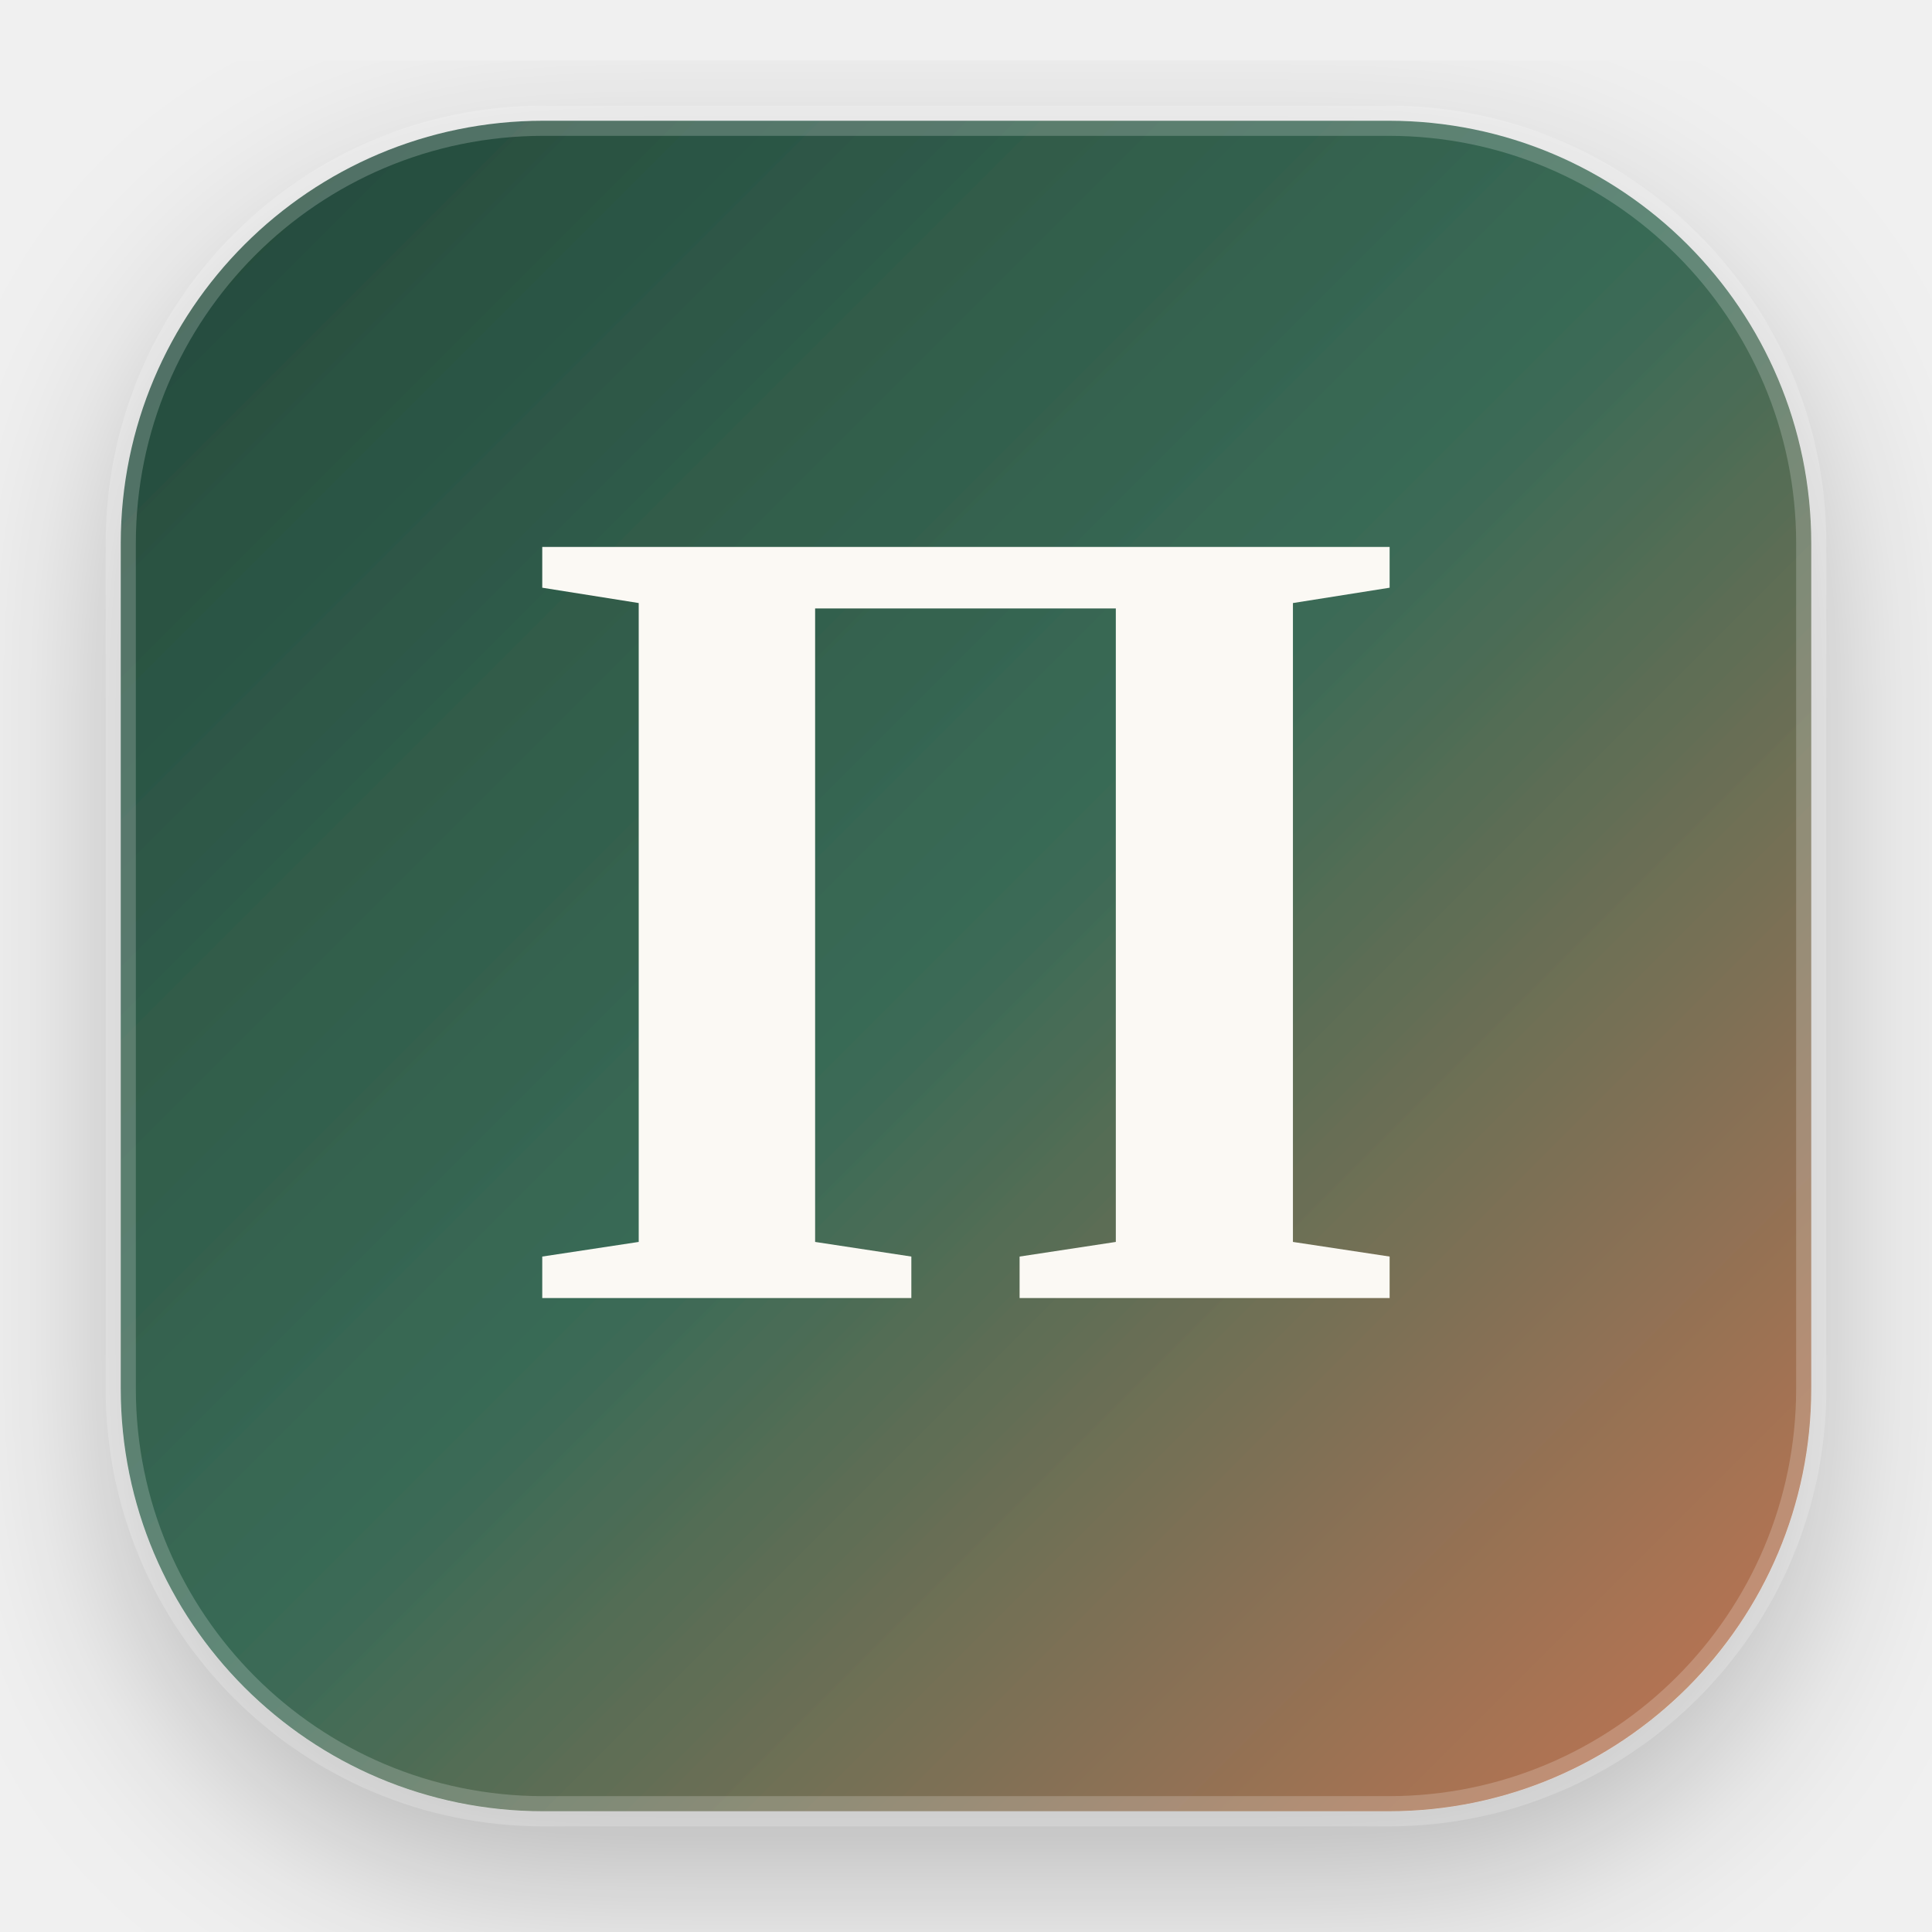
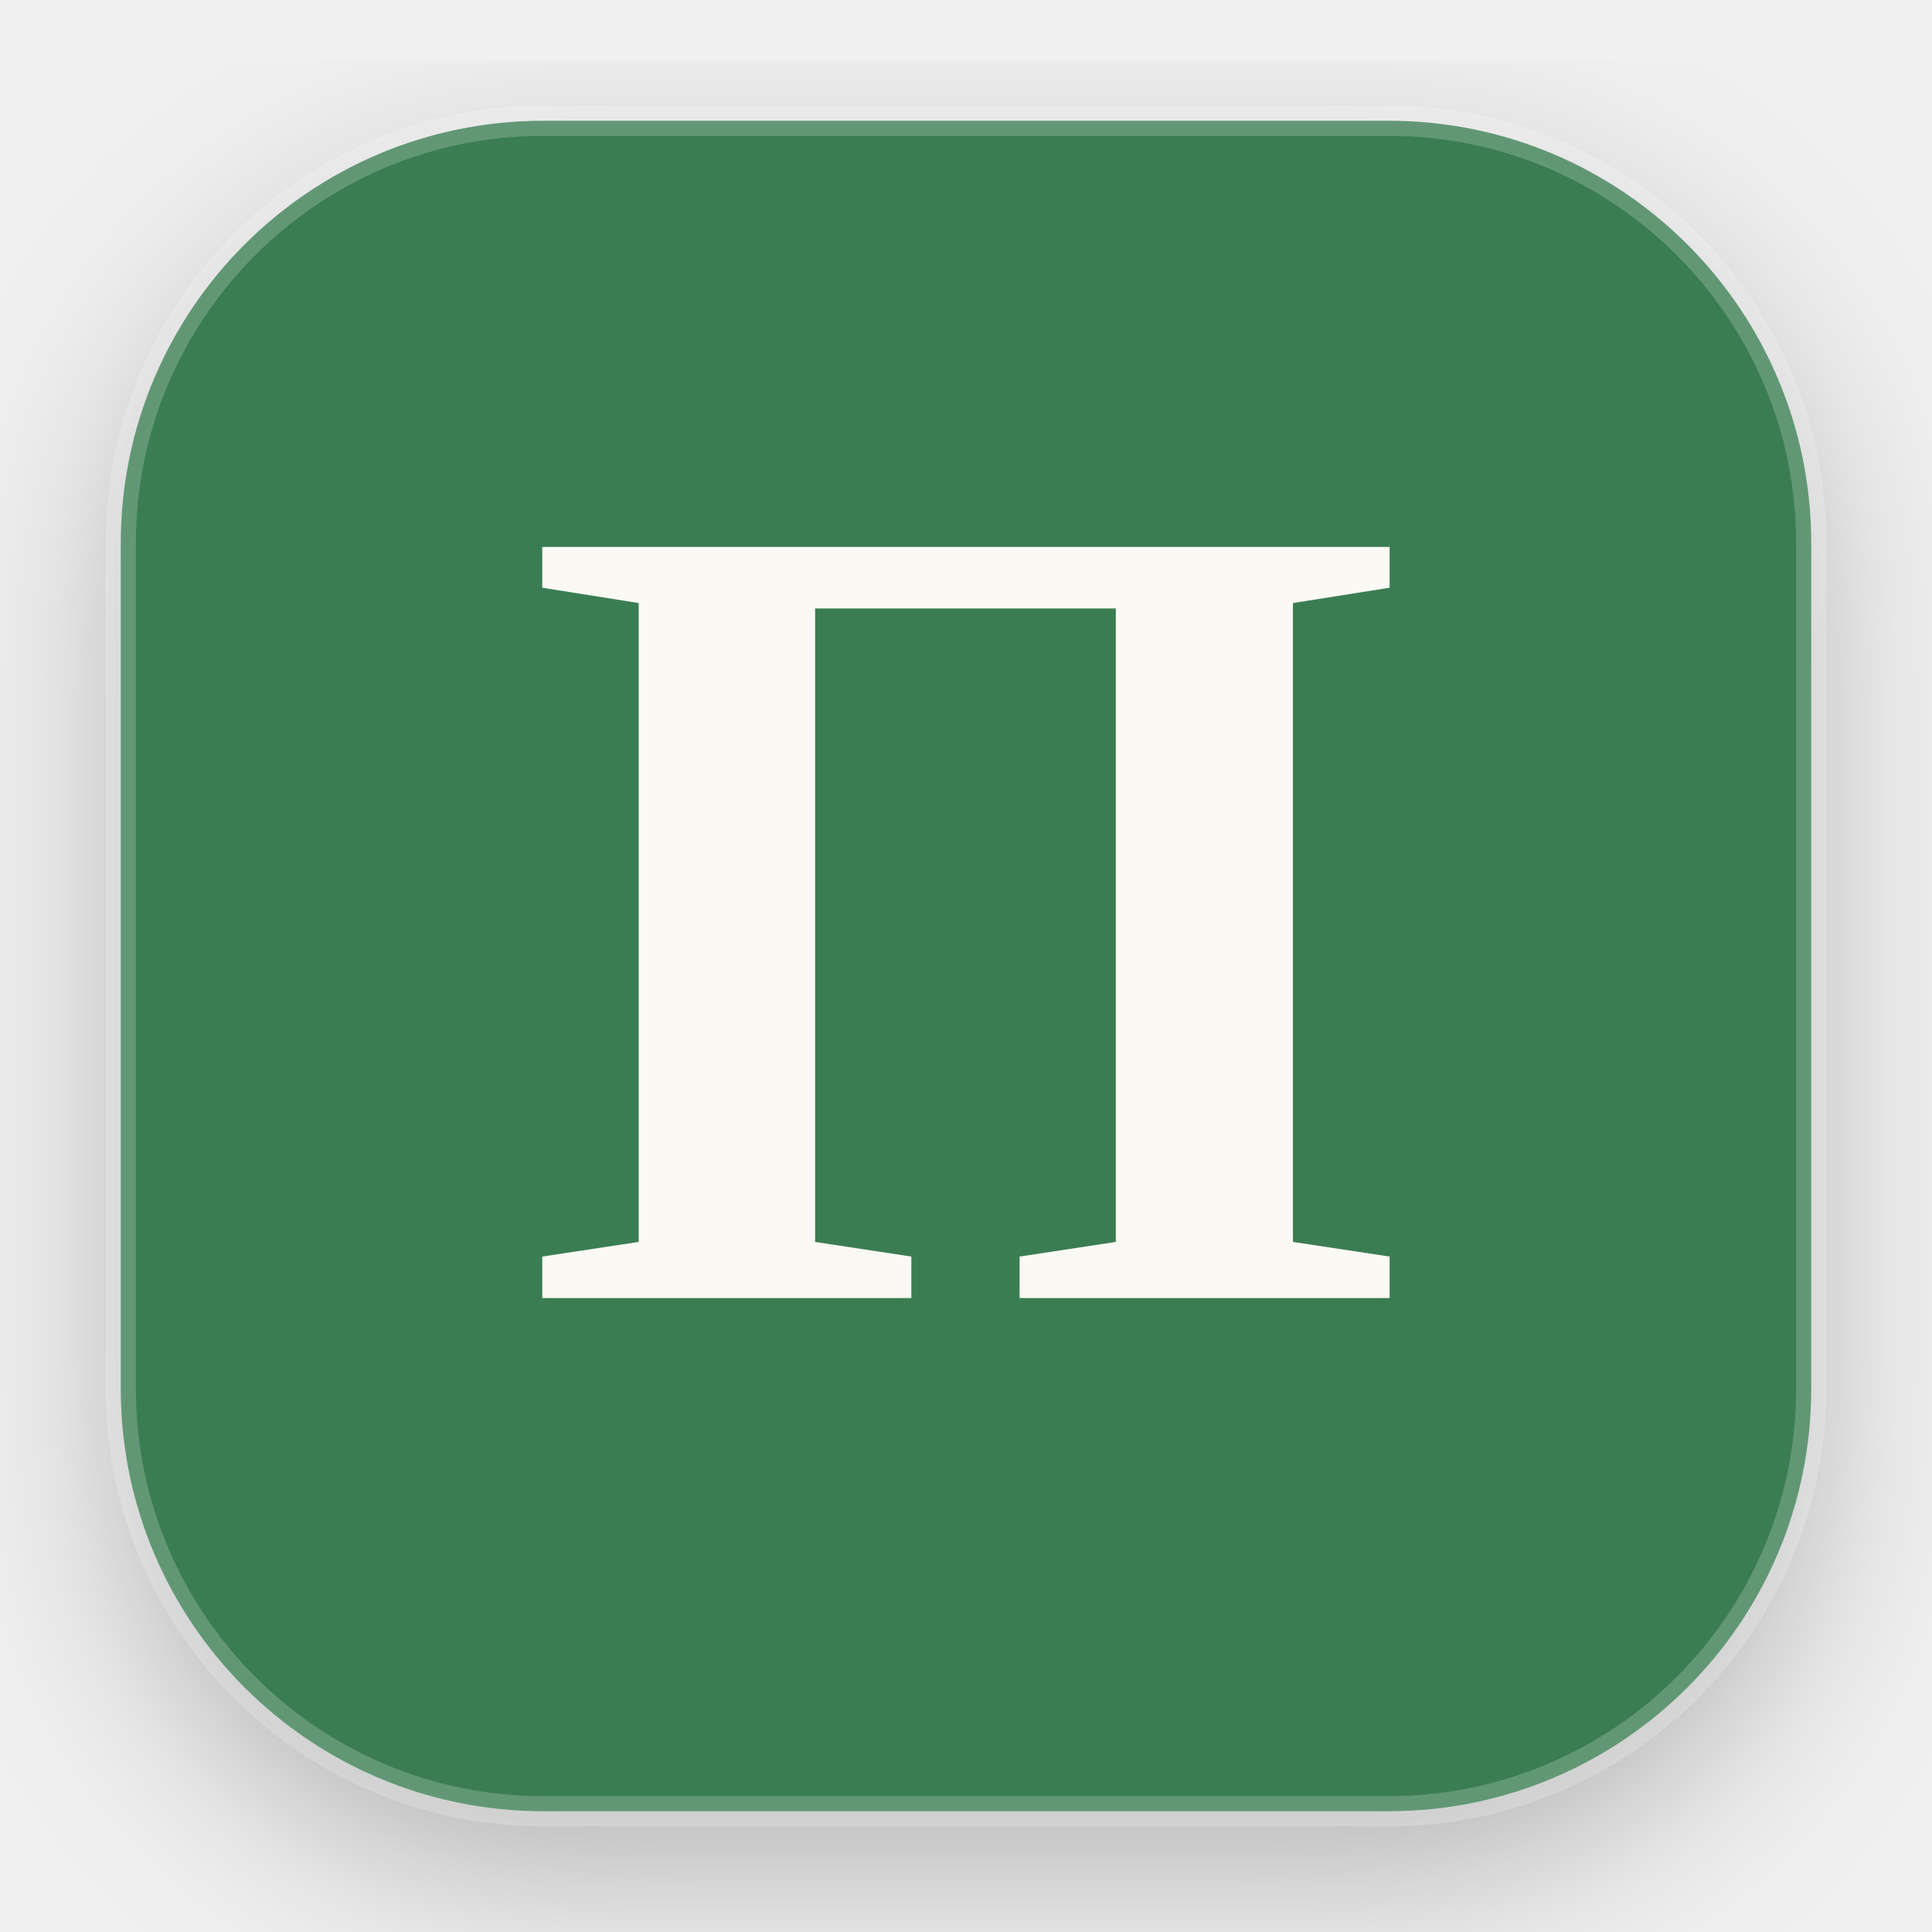
<svg xmlns="http://www.w3.org/2000/svg" viewBox="0 0 128 128" width="128" height="128">
  <defs>
-     <linearGradient id="proodos-grad" x1="0%" y1="0%" x2="100%" y2="100%">
-       <stop offset="0%" stop-color="#23483A" />
-       <stop offset="50%" stop-color="#3A6B56" />
-       <stop offset="100%" stop-color="#C87552" />
-     </linearGradient>
    <filter id="proodos-shadow" x="-20%" y="-20%" width="140%" height="140%">
      <feDropShadow dx="0" dy="4" stdDeviation="6" flood-color="#000" flood-opacity="0.25" />
    </filter>
  </defs>
-   <rect x="8" y="8" width="112" height="112" rx="28" fill="url(#proodos-grad)" filter="url(#proodos-shadow)" />
+   <rect x="8" y="8" width="112" height="112" rx="28" fill="#3A7D53" filter="url(#proodos-shadow)" />
  <rect x="8" y="8" width="112" height="112" rx="28" fill="none" stroke="#FFFFFF" stroke-opacity="0.2" stroke-width="2" />
  <text x="64" y="86" font-family="'Georgia', 'Times New Roman', serif" font-size="76" font-weight="900" fill="#FBF9F4" text-anchor="middle" letter-spacing="1">Π</text>
</svg>
